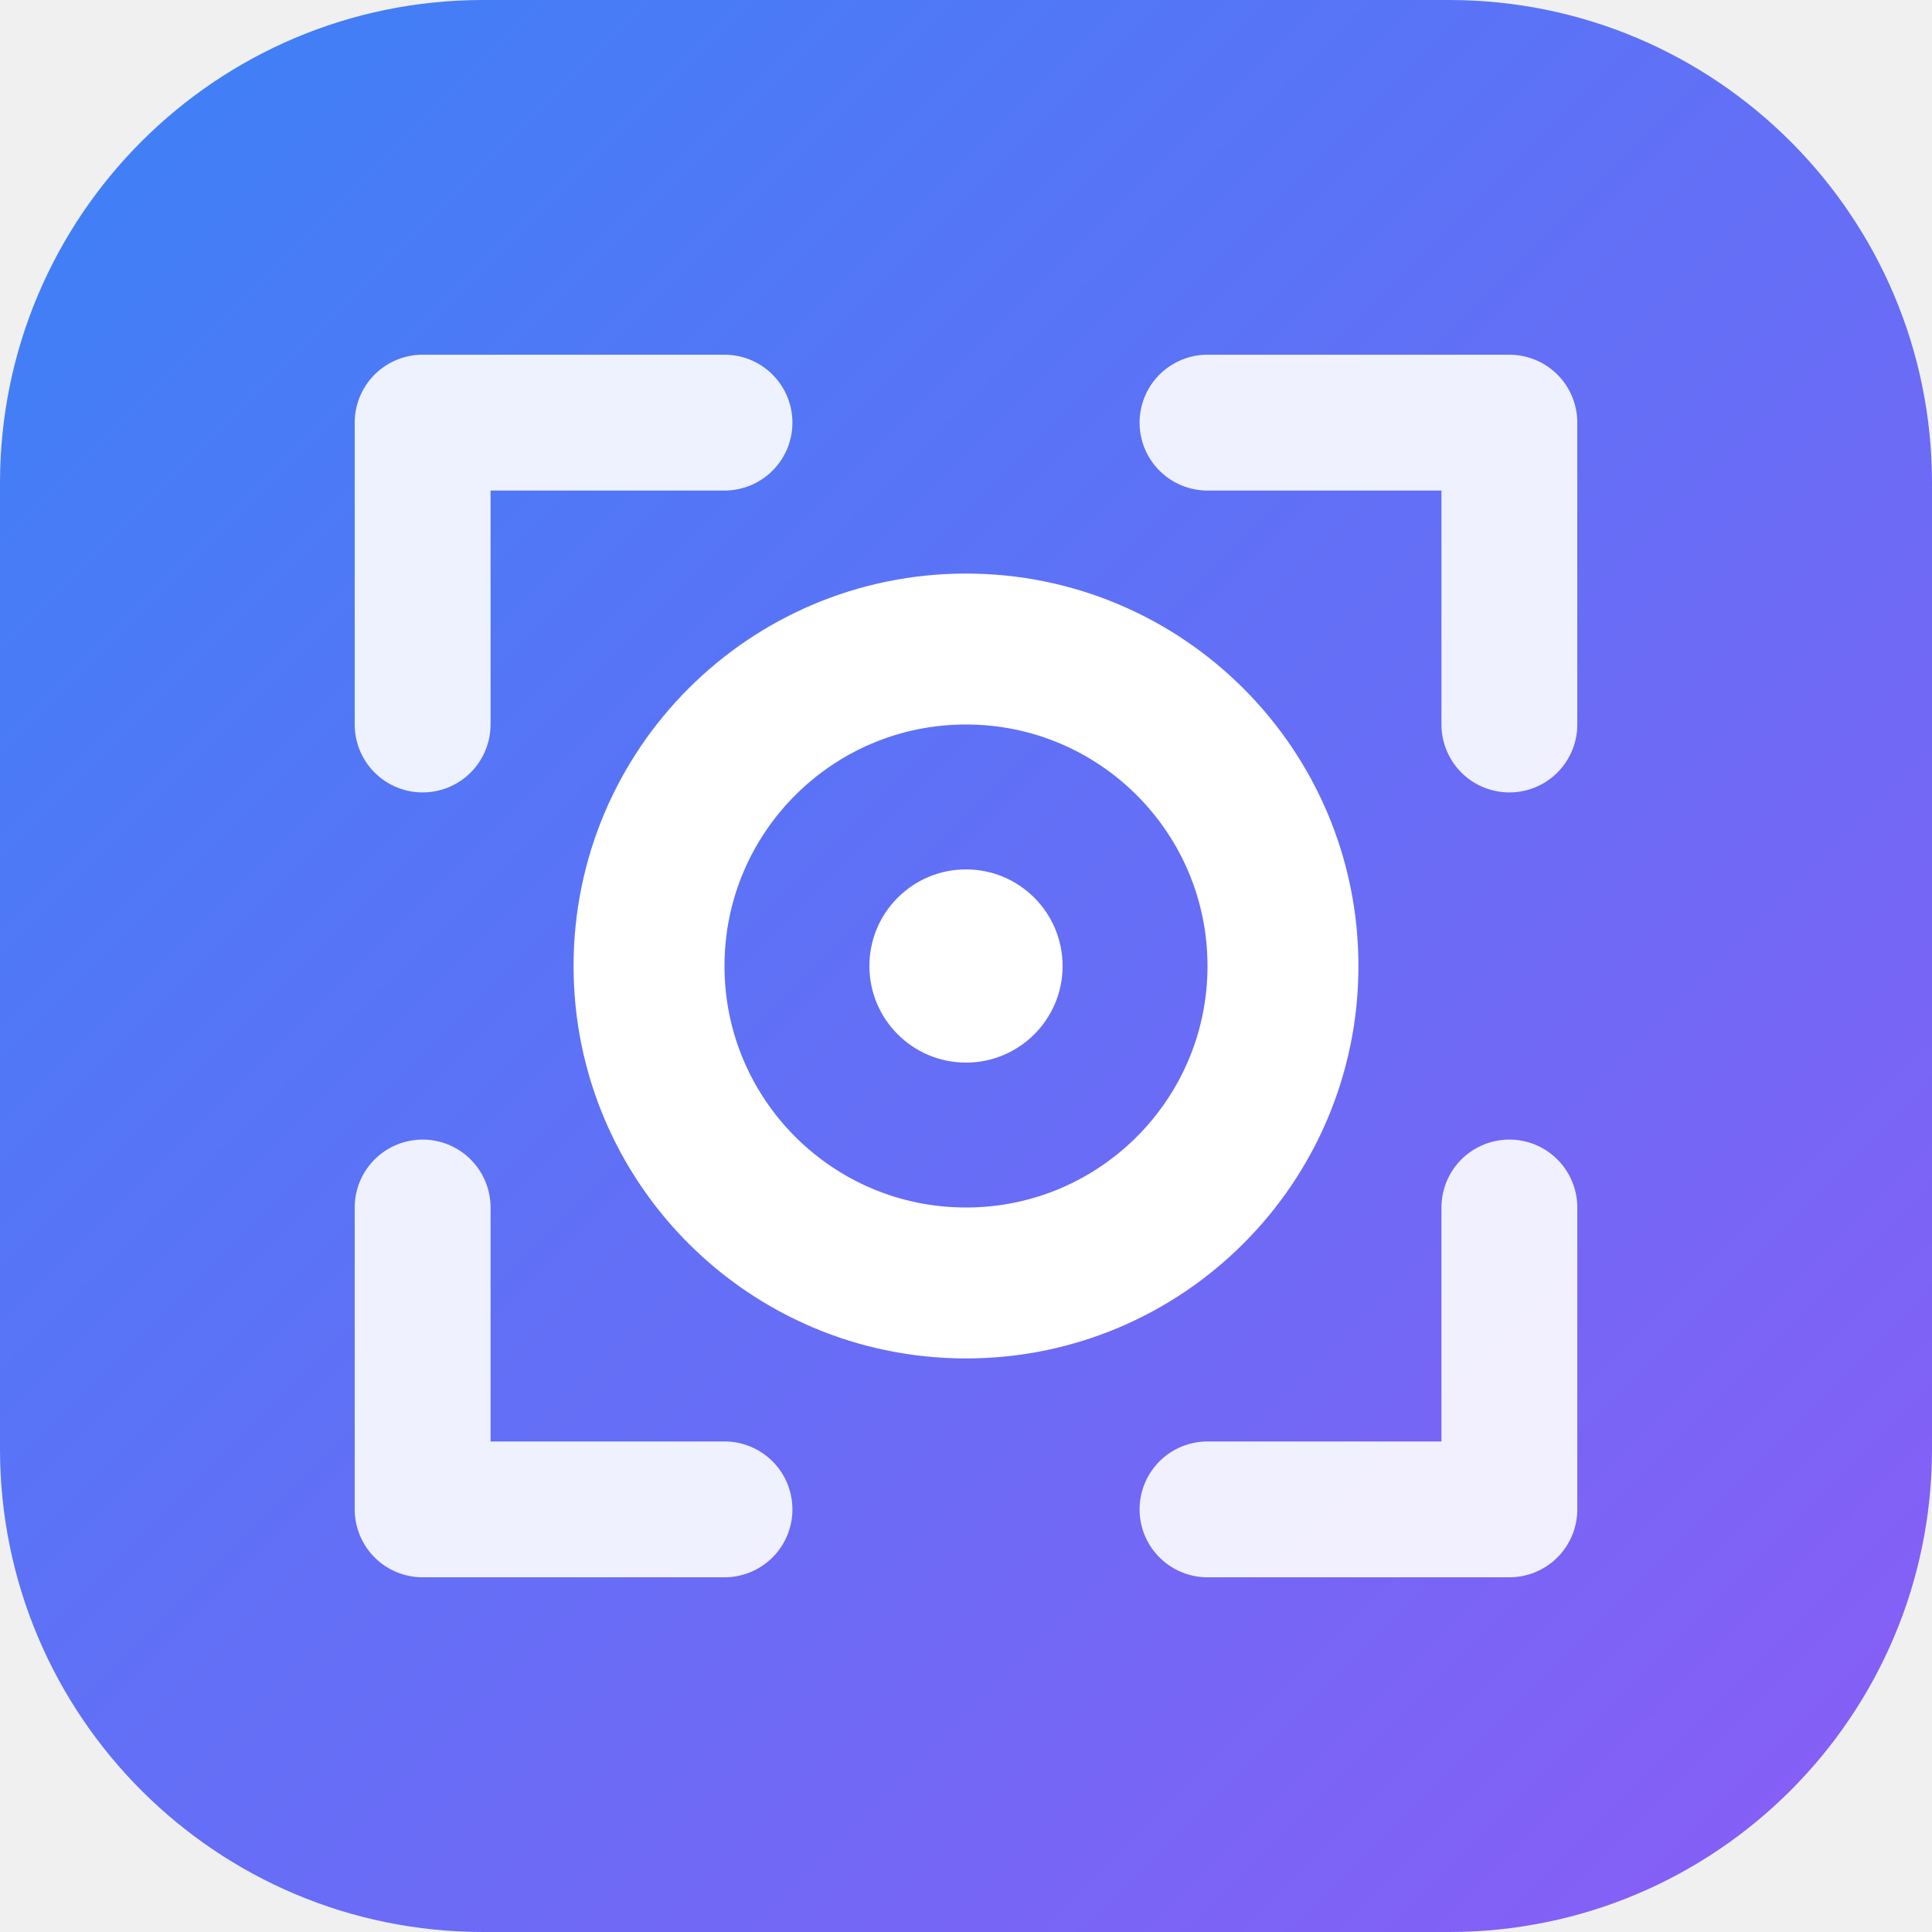
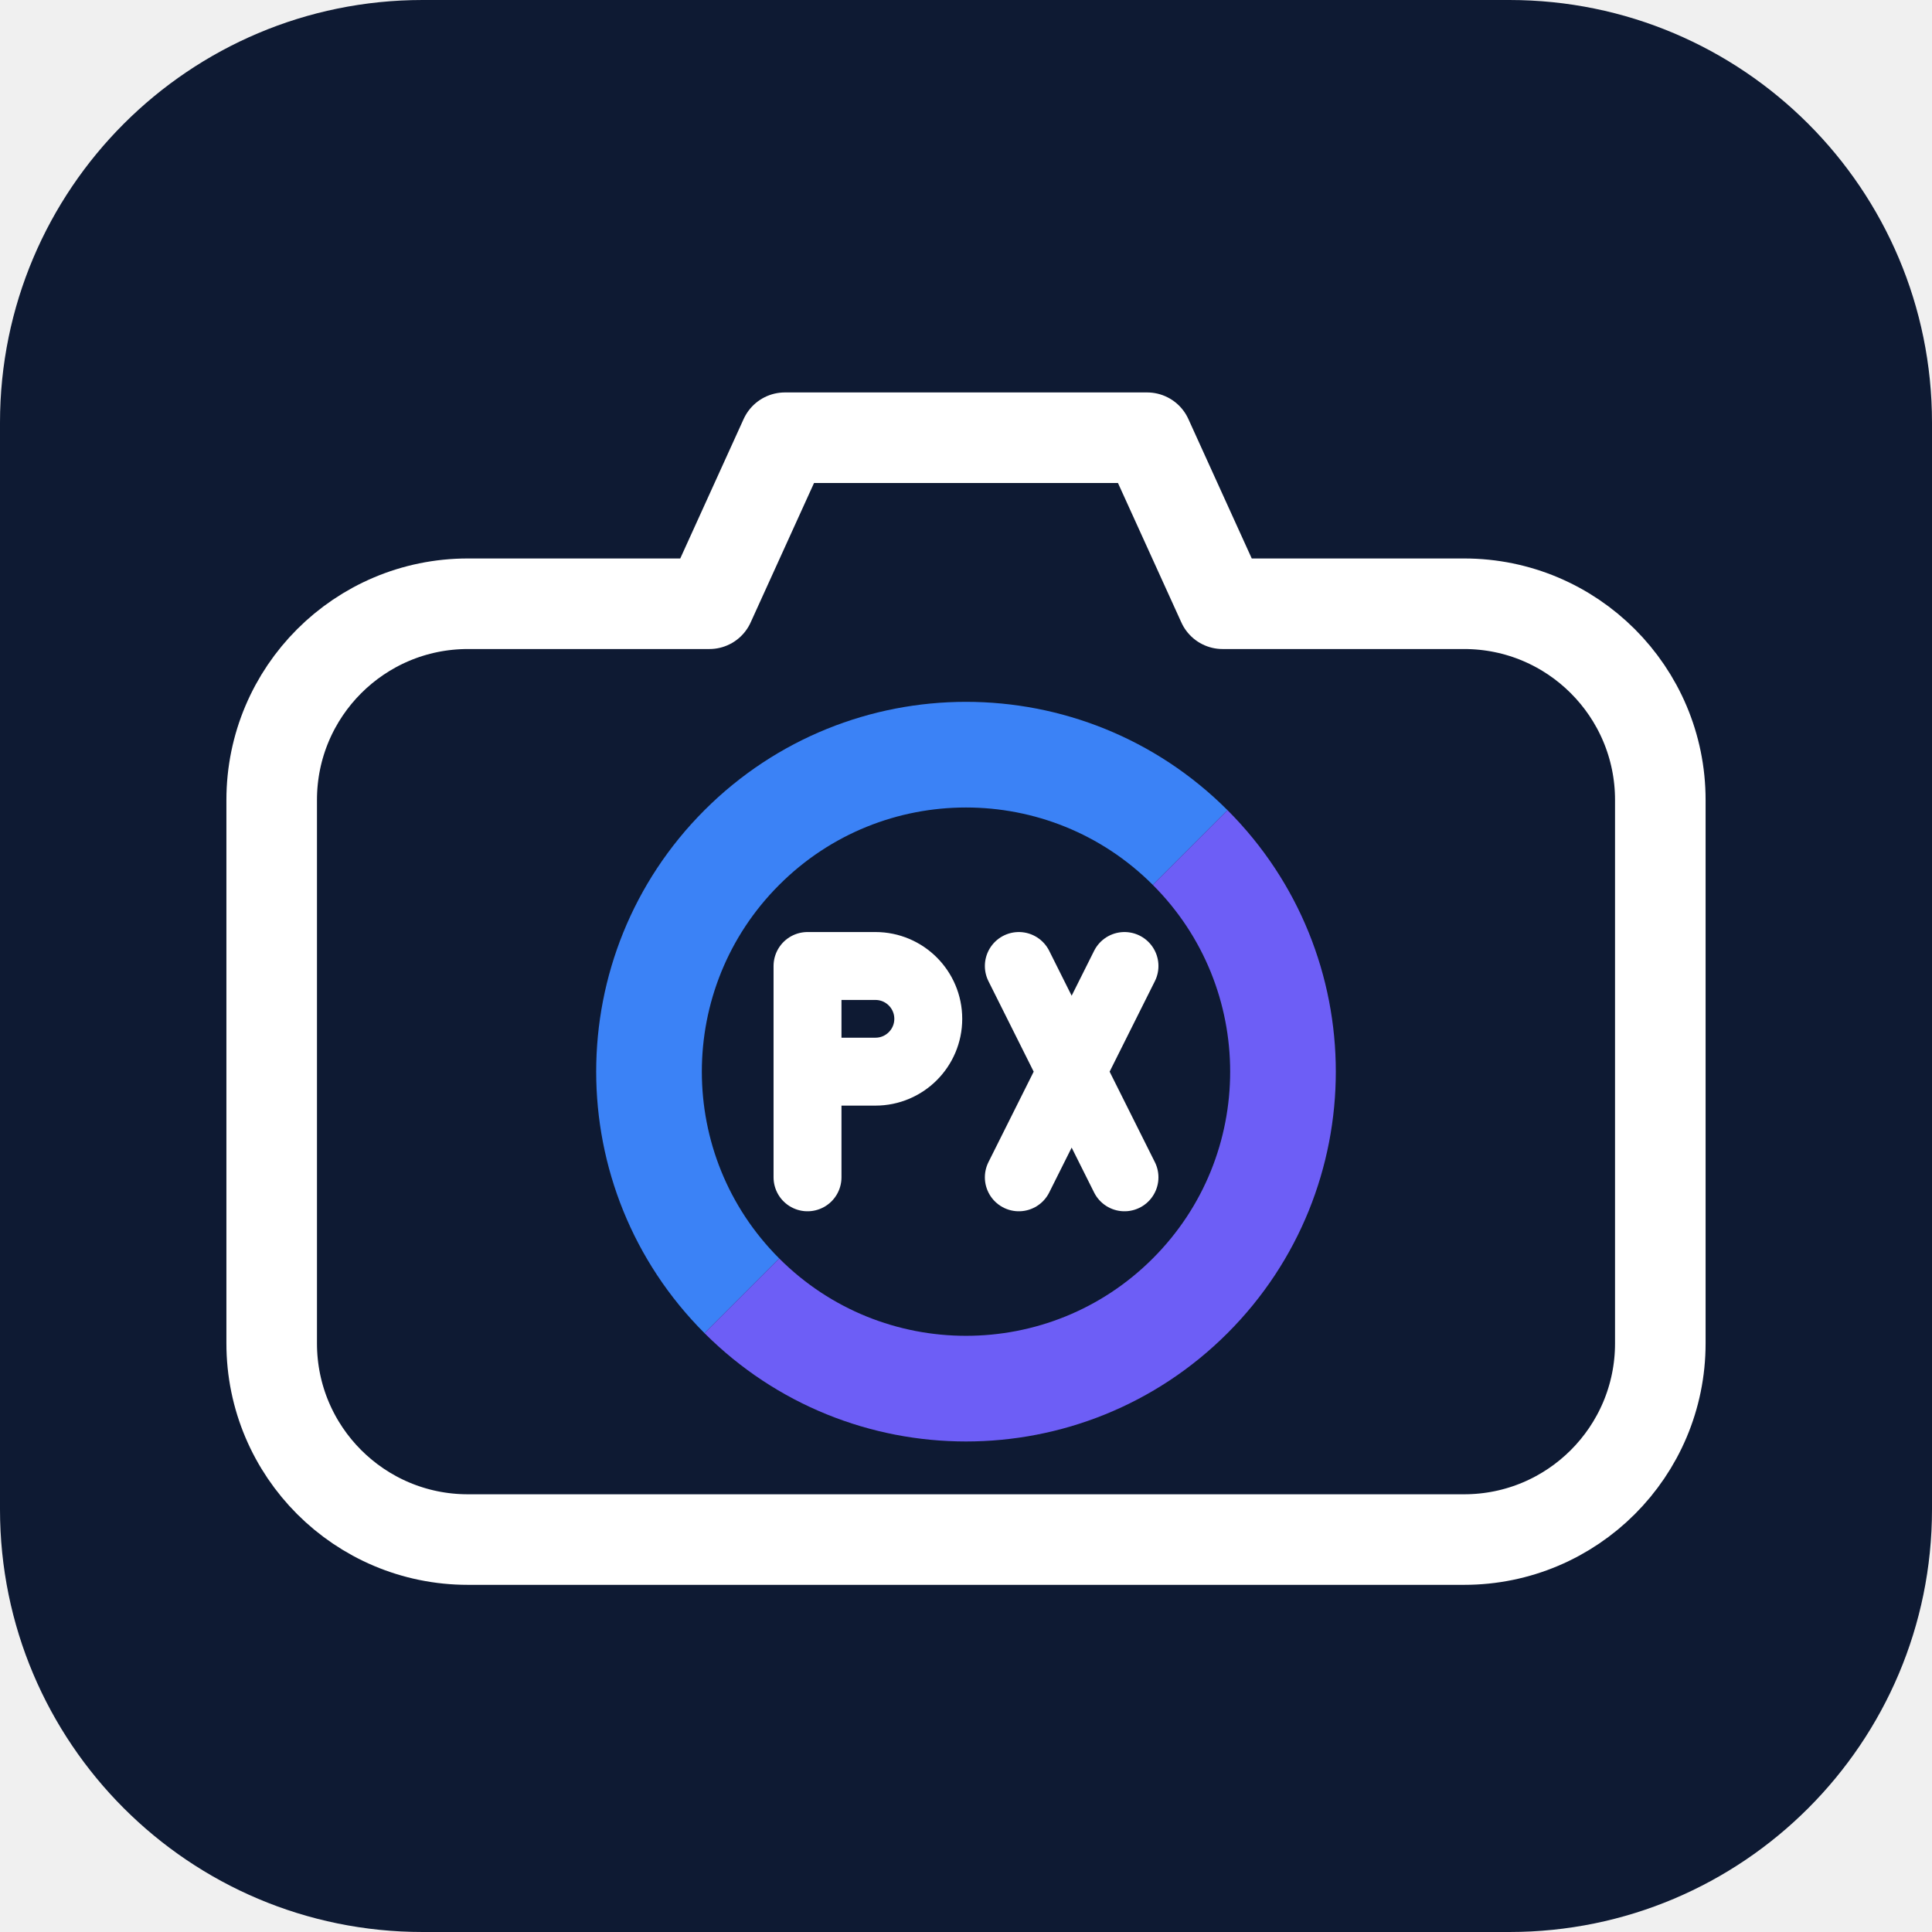
- <svg xmlns="http://www.w3.org/2000/svg" width="256" height="256" viewBox="0 0 64 64">
-   <defs>
-     <linearGradient id="g" x1="0" y1="0" x2="1" y2="1">
-       <stop offset="0" stop-color="#3B82F6" />
-       <stop offset="1" stop-color="#8B5CF6" />
-     </linearGradient>
-   </defs>
-   <rect width="64" height="64" rx="16" fill="url(#g)" />
-   <path d="M14 24V14h10M40 14h10v10M50 40v10H40M24 50H14V40" fill="none" stroke="#FFFFFF" stroke-width="4.5" stroke-linecap="round" stroke-linejoin="round" opacity="0.9" />
-   <circle cx="32" cy="32" r="10.5" fill="none" stroke="#FFFFFF" stroke-width="5" />
-   <circle cx="32" cy="32" r="3.2" fill="#FFFFFF" />
+ <svg xmlns="http://www.w3.org/2000/svg" width="256" height="256" viewBox="0 0 256 256">
+   <rect width="256" height="256" rx="56" fill="#0E1A33" />
+   <path d="M62 80H94L104 58H152L162 80H194A26 26 0 0 1 220 106V178A26 26 0 0 1 194 204H62A26 26 0 0 1 36 178V106A26 26 0 0 1 62 80Z" fill="none" stroke="#FFFFFF" stroke-width="12" stroke-linejoin="round" />
+   <path d="M98.3 171.7A42 42 0 0 1 98.3 112.3A42 42 0 0 1 157.7 112.3" fill="none" stroke="#3B82F6" stroke-width="14" />
+   <path d="M157.7 112.3A42 42 0 0 1 157.7 171.7A42 42 0 0 1 98.3 171.7" fill="none" stroke="#6D5EF6" stroke-width="14" />
+   <path d="M107 156V128H116A7 7 0 0 1 116 142H107M135 128L149 156M149 128L135 156" fill="none" stroke="#FFFFFF" stroke-width="9" stroke-linecap="round" stroke-linejoin="round" />
</svg>
